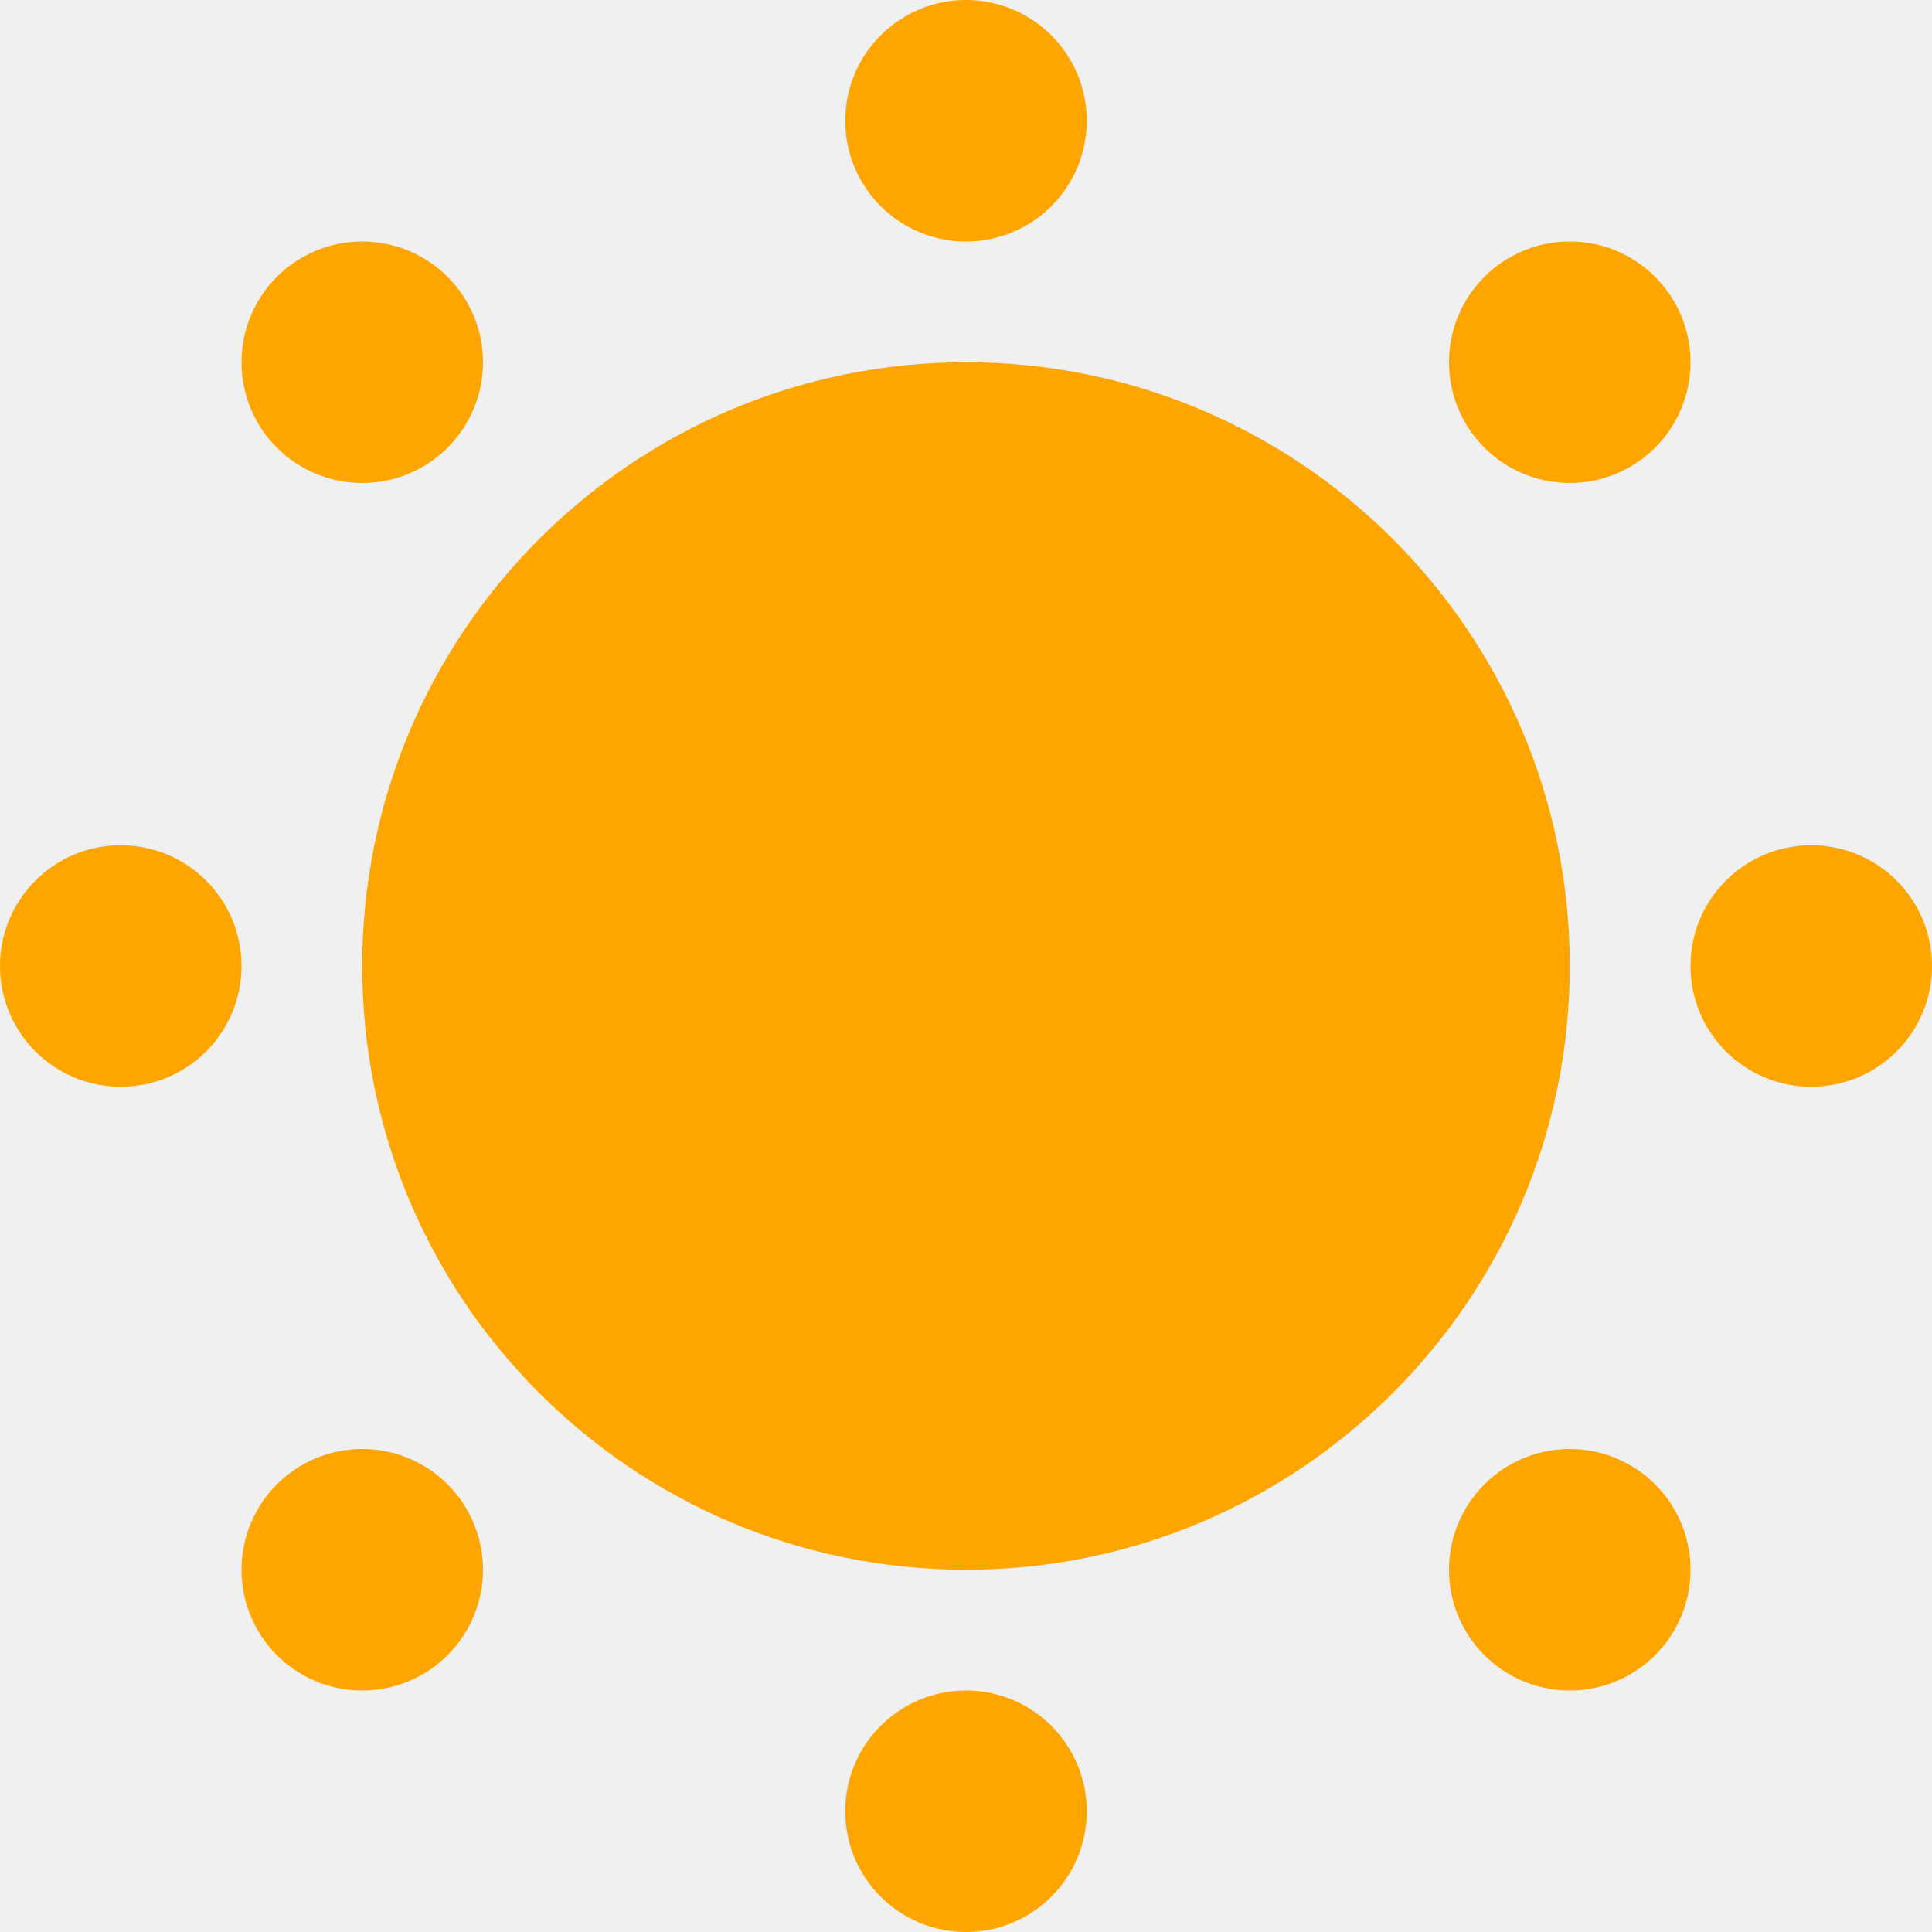
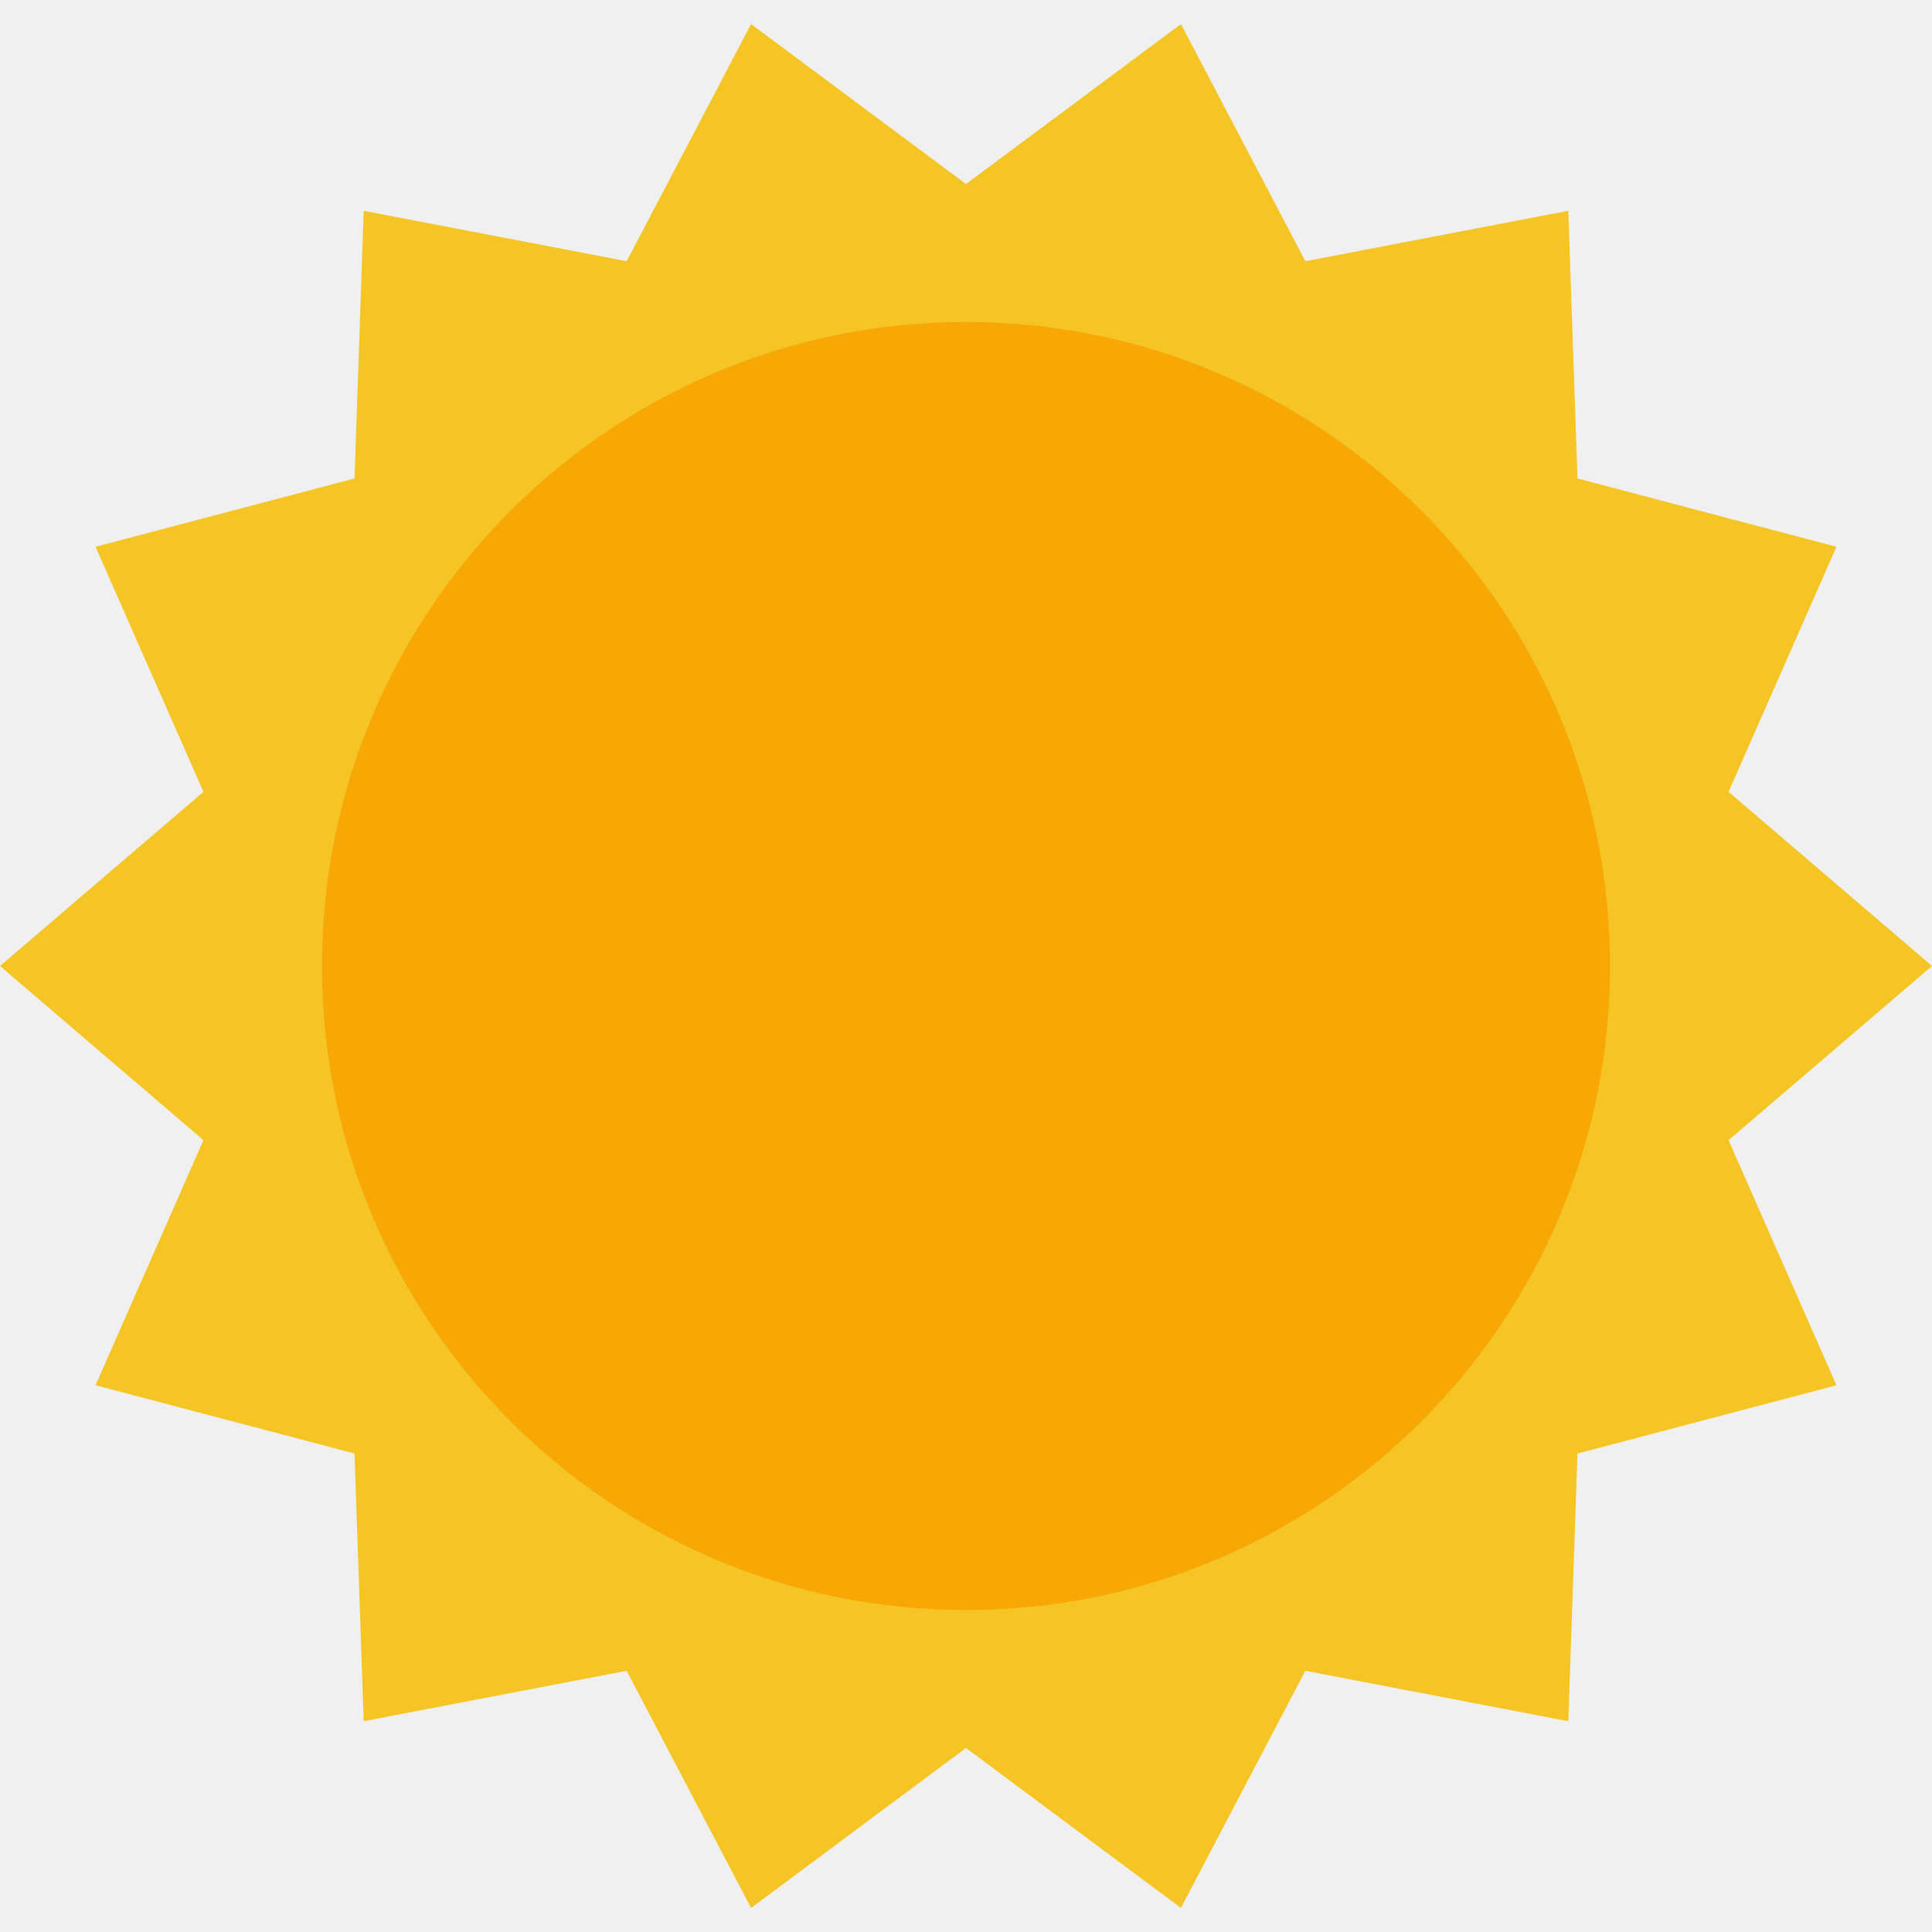
- <svg xmlns="http://www.w3.org/2000/svg" viewBox="0 0 64 64" width="64" height="64">
-   <clipPath id="moonClip">
-     <circle cx="32" cy="32" r="20" />
-     <circle cx="32" cy="32" r="20">
-       <animate id="dark-mode-center" attributeName="cx" from="32" to="44" dur="0.3s" fill="freeze" begin="indefinite" />
-       <animate id="light-mode-center" attributeName="cx" from="44" to="32" dur="0.3s" fill="freeze" begin="indefinite" />
-     </circle>
-   </clipPath>
-   <circle cx="32" cy="32" r="20" fill="orange" clip-path="url(#moonClip)" />
-   <circle cx="32" cy="4" r="4" fill="orange">
-     <animate class="dark-mode" begin="indefinite" attributeName="cy" from="4" to="32" dur="0.3s" fill="freeze" />
-     <animate class="dark-mode" begin="indefinite" attributeName="r" from="4" to="0" dur="0.3s" fill="freeze" />
-     <animate class="light-mode" begin="indefinite" attributeName="cy" from="32" to="4" dur="0.3s" fill="freeze" />
-     <animate class="light-mode" begin="indefinite" attributeName="r" from="0" to="4" dur="0.3s" fill="freeze" />
-   </circle>
-   <circle cx="32" cy="60" r="4" fill="orange">
-     <animate class="dark-mode" begin="indefinite" attributeName="cy" from="60" to="32" dur="0.3s" fill="freeze" />
-     <animate class="dark-mode" begin="indefinite" attributeName="r" from="4" to="0" dur="0.3s" fill="freeze" />
-     <animate class="light-mode" begin="indefinite" attributeName="cy" from="32" to="60" dur="0.3s" fill="freeze" />
-     <animate class="light-mode" begin="indefinite" attributeName="r" from="0" to="4" dur="0.3s" fill="freeze" />
-   </circle>
-   <circle cx="4" cy="32" r="4" fill="orange">
-     <animate class="dark-mode" begin="indefinite" attributeName="cx" from="4" to="32" dur="0.3s" fill="freeze" />
-     <animate class="dark-mode" begin="indefinite" attributeName="r" from="4" to="0" dur="0.3s" fill="freeze" />
-     <animate class="light-mode" begin="indefinite" attributeName="cx" from="32" to="4" dur="0.3s" fill="freeze" />
-     <animate class="light-mode" begin="indefinite" attributeName="r" from="0" to="4" dur="0.3s" fill="freeze" />
-   </circle>
-   <circle cx="60" cy="32" r="4" fill="orange">
-     <animate class="dark-mode" begin="indefinite" attributeName="cx" from="60" to="32" dur="0.3s" fill="freeze" />
-     <animate class="dark-mode" begin="indefinite" attributeName="r" from="4" to="0" dur="0.3s" fill="freeze" />
-     <animate class="light-mode" begin="indefinite" attributeName="cx" from="32" to="60" dur="0.3s" fill="freeze" />
-     <animate class="light-mode" begin="indefinite" attributeName="r" from="0" to="4" dur="0.3s" fill="freeze" />
-   </circle>
-   <circle cx="12" cy="12" r="4" fill="orange">
-     <animate class="dark-mode" begin="indefinite" attributeName="cx" from="12" to="32" dur="0.3s" fill="freeze" />
-     <animate class="dark-mode" begin="indefinite" attributeName="cy" from="12" to="32" dur="0.3s" fill="freeze" />
-     <animate class="dark-mode" begin="indefinite" attributeName="r" from="4" to="0" dur="0.3s" fill="freeze" />
-     <animate class="light-mode" begin="indefinite" attributeName="cx" from="32" to="12" dur="0.3s" fill="freeze" />
-     <animate class="light-mode" begin="indefinite" attributeName="cy" from="32" to="12" dur="0.3s" fill="freeze" />
-     <animate class="light-mode" begin="indefinite" attributeName="r" from="0" to="4" dur="0.3s" fill="freeze" />
-   </circle>
-   <circle cx="52" cy="12" r="4" fill="orange">
-     <animate class="dark-mode" begin="indefinite" attributeName="cx" from="52" to="32" dur="0.3s" fill="freeze" />
-     <animate class="dark-mode" begin="indefinite" attributeName="cy" from="12" to="32" dur="0.3s" fill="freeze" />
-     <animate class="dark-mode" begin="indefinite" attributeName="r" from="4" to="0" dur="0.3s" fill="freeze" />
-     <animate class="light-mode" begin="indefinite" attributeName="cx" from="32" to="52" dur="0.3s" fill="freeze" />
-     <animate class="light-mode" begin="indefinite" attributeName="cy" from="32" to="12" dur="0.3s" fill="freeze" />
-     <animate class="light-mode" begin="indefinite" attributeName="r" from="0" to="4" dur="0.3s" fill="freeze" />
-   </circle>
-   <circle cx="12" cy="52" r="4" fill="orange">
-     <animate class="dark-mode" begin="indefinite" attributeName="cx" from="12" to="32" dur="0.3s" fill="freeze" />
-     <animate class="dark-mode" begin="indefinite" attributeName="cy" from="52" to="32" dur="0.3s" fill="freeze" />
-     <animate class="dark-mode" begin="indefinite" attributeName="r" from="4" to="0" dur="0.3s" fill="freeze" />
-     <animate class="light-mode" begin="indefinite" attributeName="cx" from="32" to="12" dur="0.3s" fill="freeze" />
-     <animate class="light-mode" begin="indefinite" attributeName="cy" from="32" to="52" dur="0.3s" fill="freeze" />
-     <animate class="light-mode" begin="indefinite" attributeName="r" from="0" to="4" dur="0.3s" fill="freeze" />
-   </circle>
-   <circle cx="52" cy="52" r="4" fill="orange">
-     <animate class="dark-mode" begin="indefinite" attributeName="cx" from="52" to="32" dur="0.3s" fill="freeze" />
-     <animate class="dark-mode" begin="indefinite" attributeName="cy" from="52" to="32" dur="0.3s" fill="freeze" />
-     <animate class="dark-mode" begin="indefinite" attributeName="r" from="4" to="0" dur="0.3s" fill="freeze" />
-     <animate class="light-mode" begin="indefinite" attributeName="cx" from="32" to="52" dur="0.3s" fill="freeze" />
-     <animate class="light-mode" begin="indefinite" attributeName="cy" from="32" to="52" dur="0.3s" fill="freeze" />
-     <animate class="light-mode" begin="indefinite" attributeName="r" from="0" to="4" dur="0.3s" fill="freeze" />
-   </circle>
+ <svg xmlns="http://www.w3.org/2000/svg" width="20" height="20" viewBox="0 0 20 20" fill="none">
+   <g clip-path="url(#clip0_208_1155)">
+     <path d="M20 10L17.894 11.803L19.011 14.34L16.33 15.047L16.235 17.818L13.513 17.296L12.225 19.751L10 18.095L7.775 19.751L6.487 17.296L3.765 17.818L3.67 15.047L0.989 14.34L2.106 11.803L0 10L2.106 8.197L0.989 5.66L3.67 4.953L3.765 2.182L6.487 2.704L7.775 0.249L10 1.905L12.225 0.249L13.513 2.704L16.235 2.182L16.33 4.953L19.011 5.66L17.894 8.197L20 10Z" fill="#F5C525" />
+     <path d="M10 16.667C13.682 16.667 16.667 13.682 16.667 10C16.667 6.318 13.682 3.333 10 3.333C6.318 3.333 3.333 6.318 3.333 10C3.333 13.682 6.318 16.667 10 16.667Z" fill="#F8A805" />
+   </g>
+   <defs>
+     <clipPath id="clip0_208_1155">
+       <rect width="20" height="20" fill="white" />
+     </clipPath>
+   </defs>
</svg>
